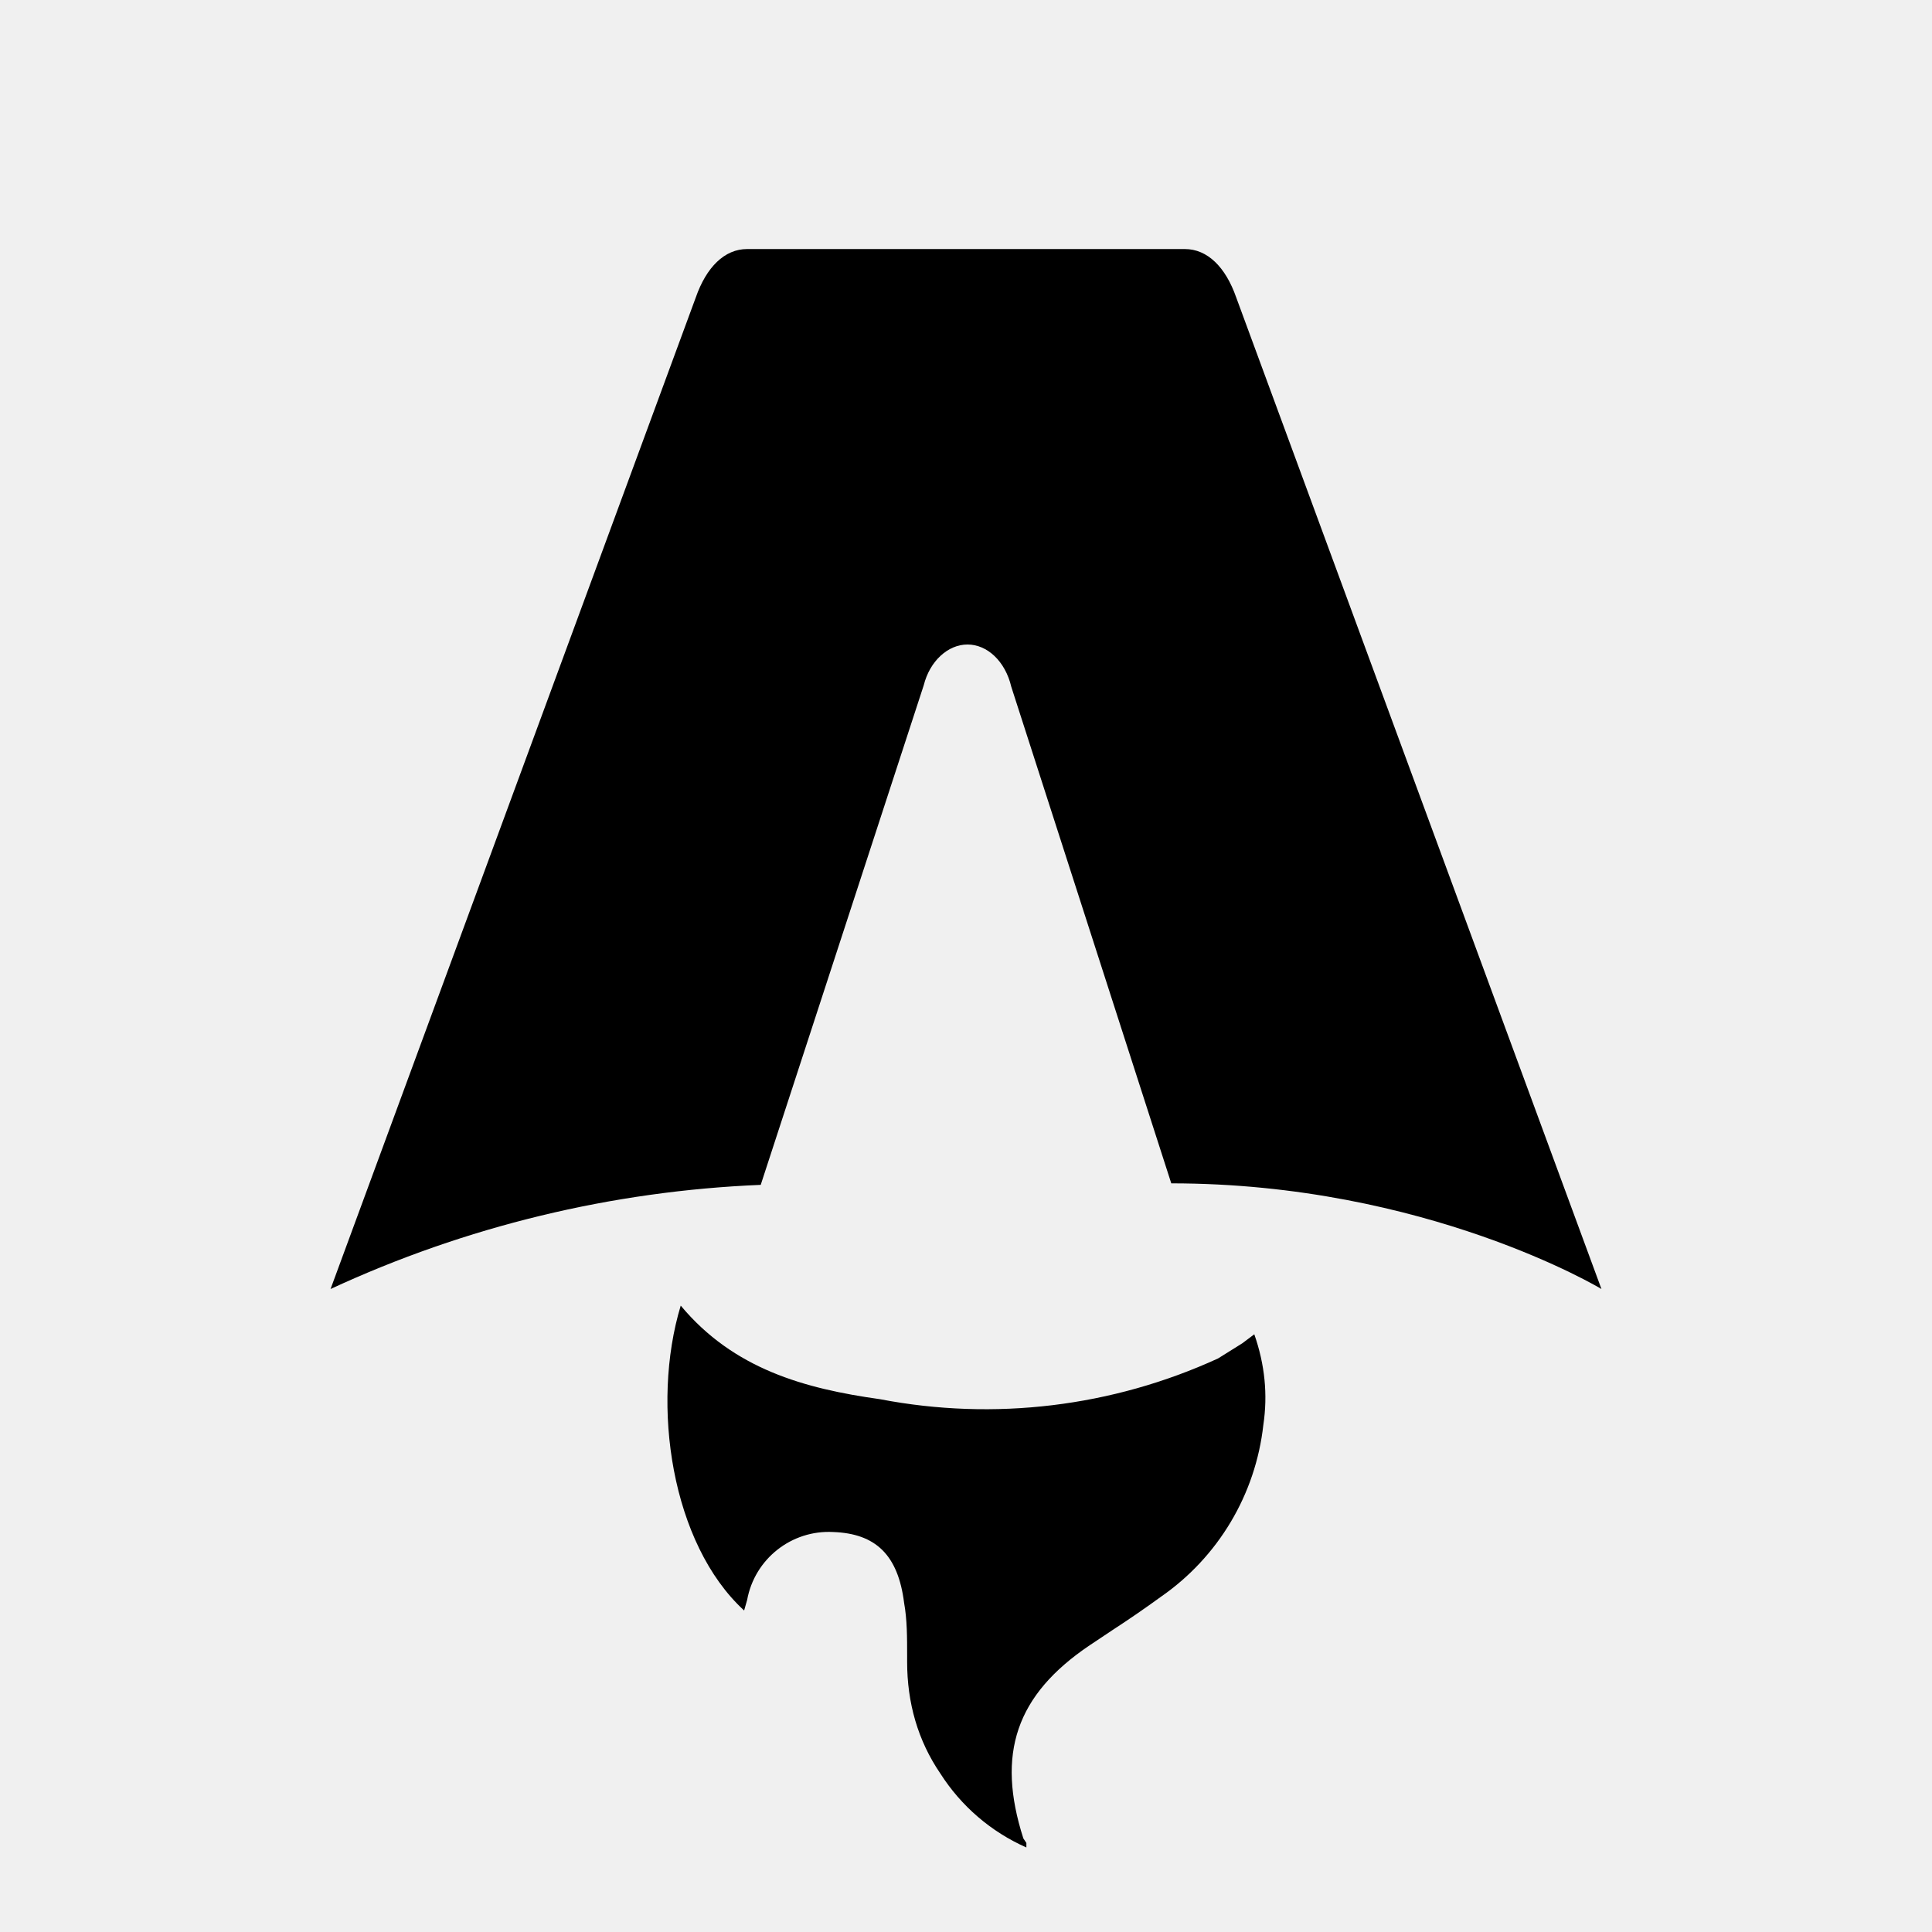
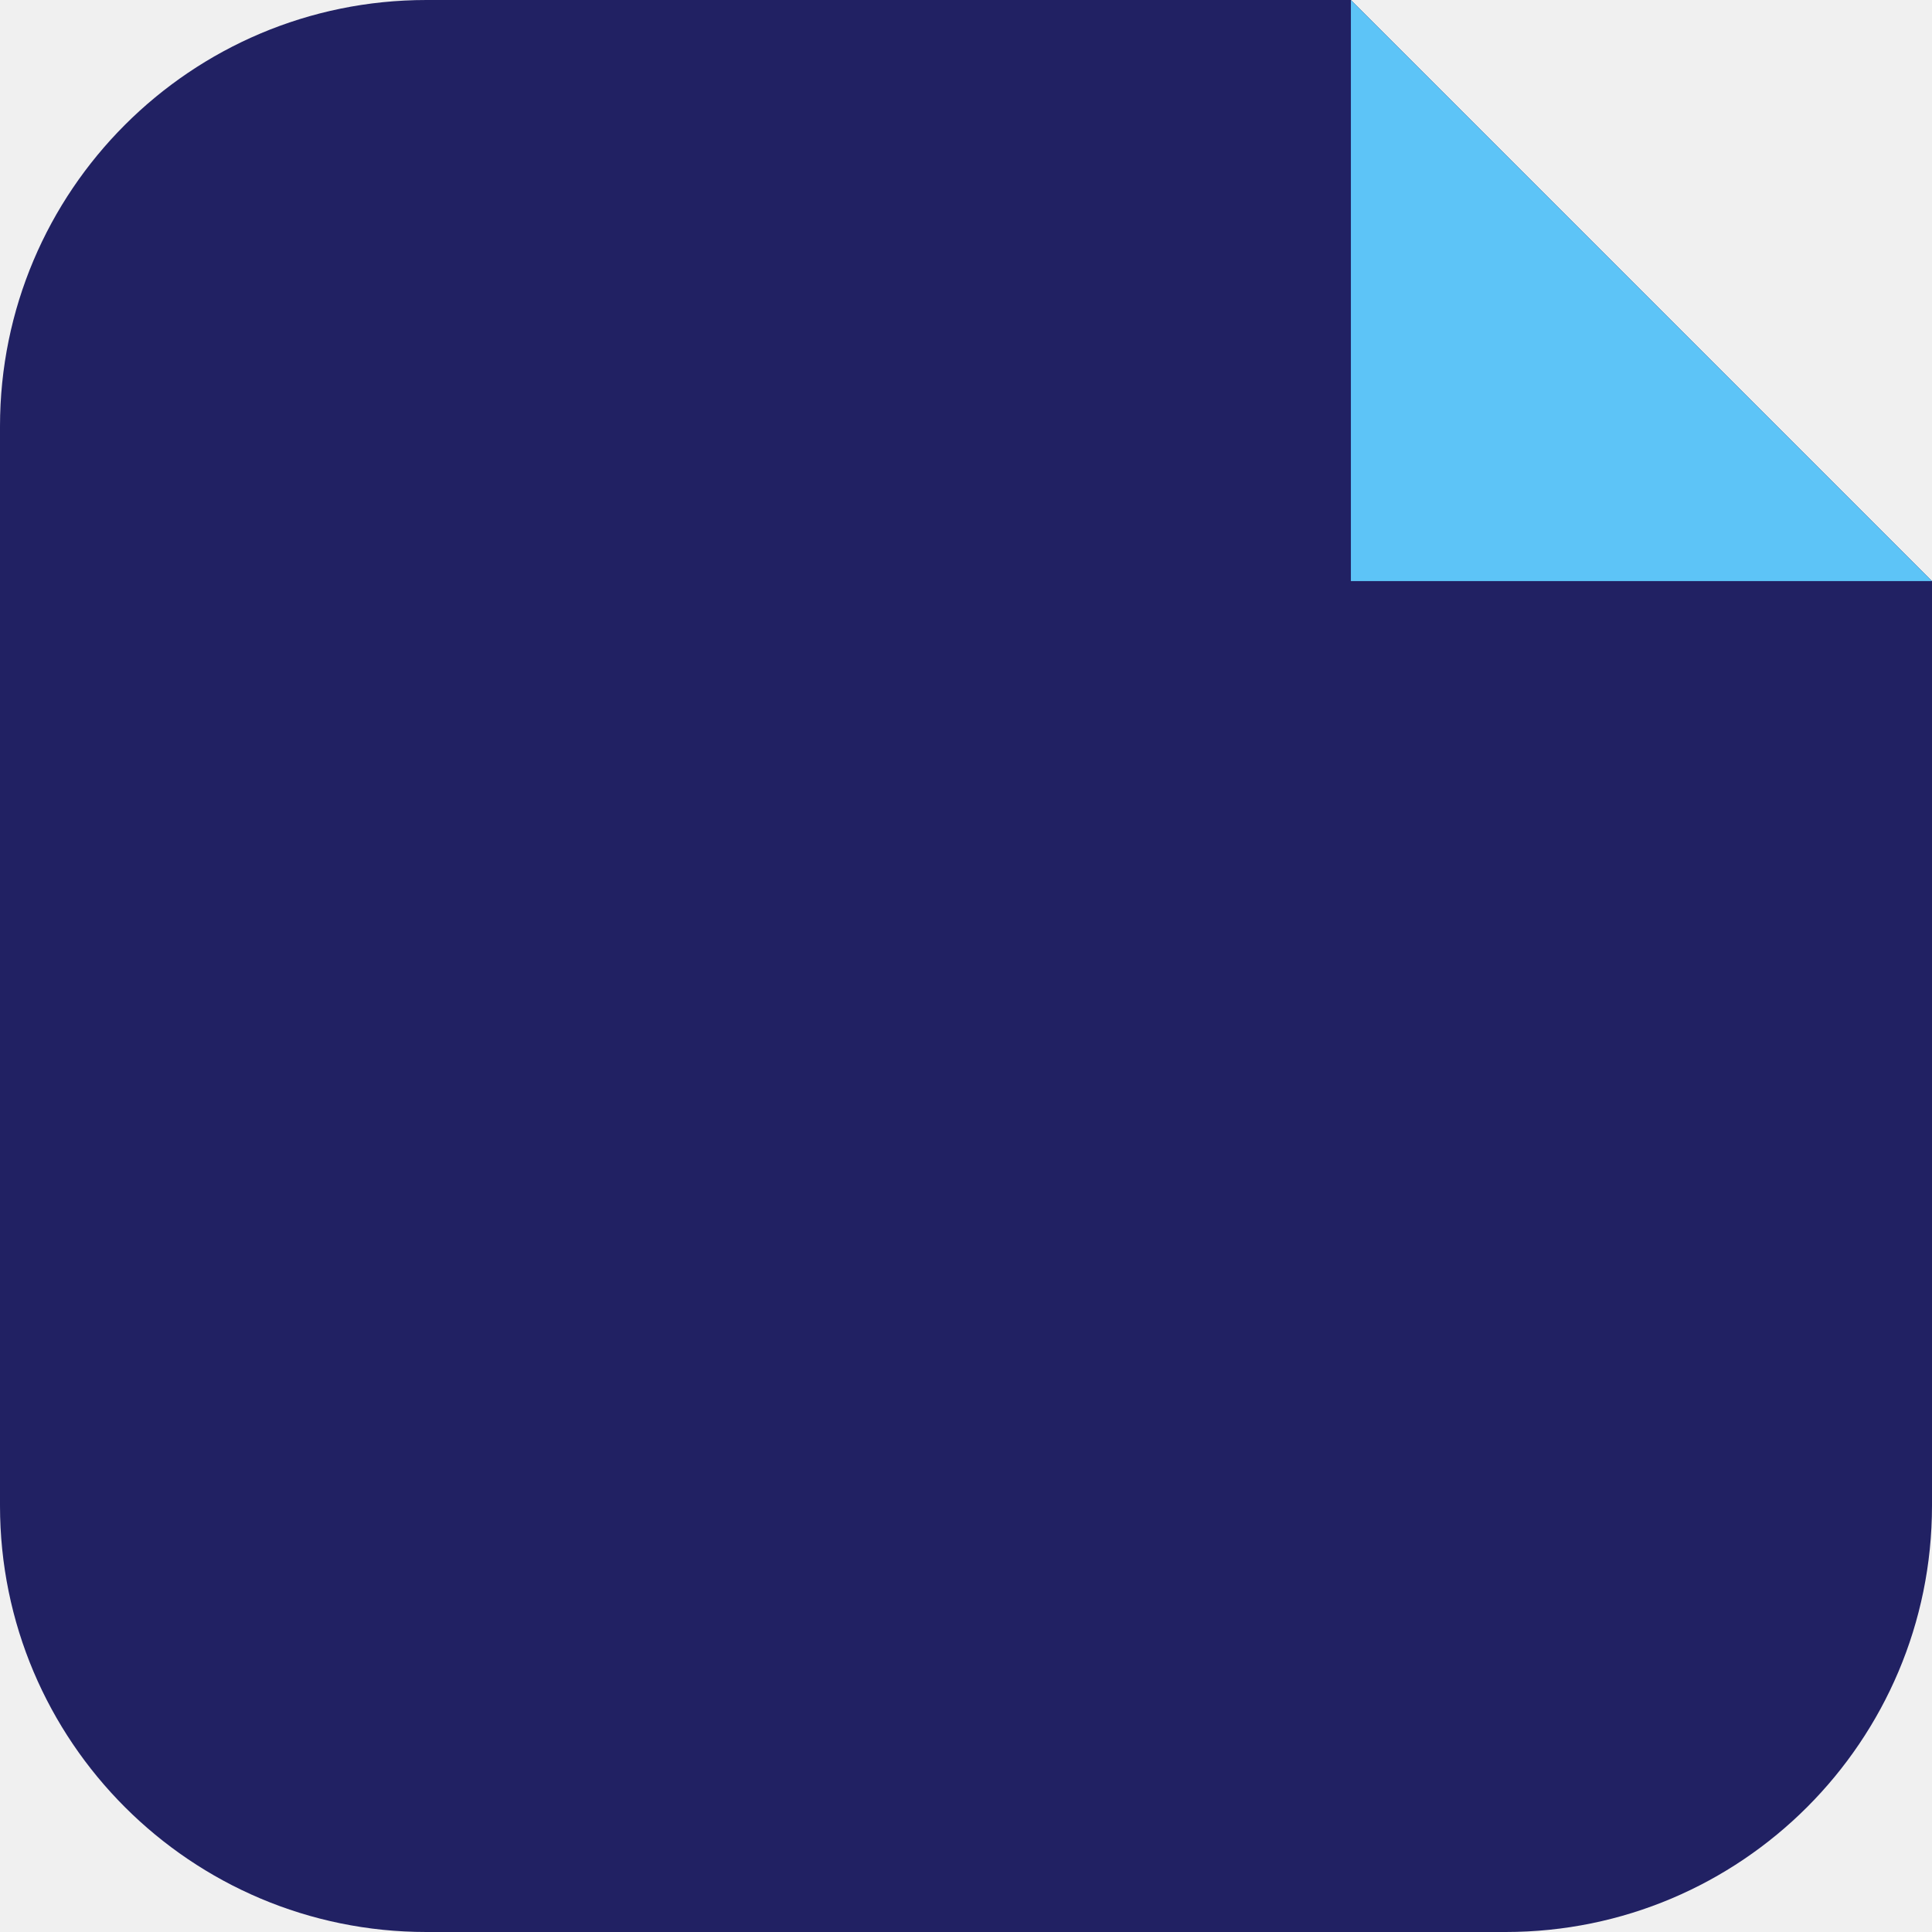
- <svg xmlns="http://www.w3.org/2000/svg" fill="none" viewBox="0 0 128 128">
-   <path d="M50.4 78.5a75.1 75.1 0 0 0-28.5 6.9l24.2-65.7c.7-2 1.9-3.2 3.4-3.2h29c1.5 0 2.7 1.2 3.4 3.2l24.2 65.7s-11.6-7-28.5-7L67 45.5c-.4-1.7-1.6-2.8-2.9-2.8-1.3 0-2.5 1.1-2.9 2.7L50.4 78.5Zm-1.1 28.2Zm-4.2-20.2c-2 6.6-.6 15.8 4.2 20.2a17.5 17.5 0 0 1 .2-.7 5.5 5.5 0 0 1 5.7-4.5c2.8.1 4.3 1.5 4.7 4.7.2 1.1.2 2.3.2 3.5v.4c0 2.7.7 5.2 2.2 7.4a13 13 0 0 0 5.7 4.9v-.3l-.2-.3c-1.8-5.6-.5-9.5 4.4-12.8l1.5-1a73 73 0 0 0 3.2-2.2 16 16 0 0 0 6.8-11.4c.3-2 .1-4-.6-6l-.8.6-1.6 1a37 37 0 0 1-22.4 2.7c-5-.7-9.7-2-13.2-6.2Z" />
-   <style>
-         path { fill: #000; }
-         @media (prefers-color-scheme: dark) {
-             path { fill: #FFF; }
-         }
-     </style>
+ <svg xmlns="http://www.w3.org/2000/svg" viewBox="0 0 512 512" width="512" height="512">
+   <path fill="#212163" d="M 113 0 L 358 0 L 512 154 L 512 399 A 113 113 0 0 1 399 512 L 113 512 A 113 113 0 0 1 0 399 L 0 113 A 113 113 0 0 1 113 0 Z" />
+   <path fill="#5DC4F7" d="M 358 0 L 512 154 L 358 154 Z" />
</svg>
